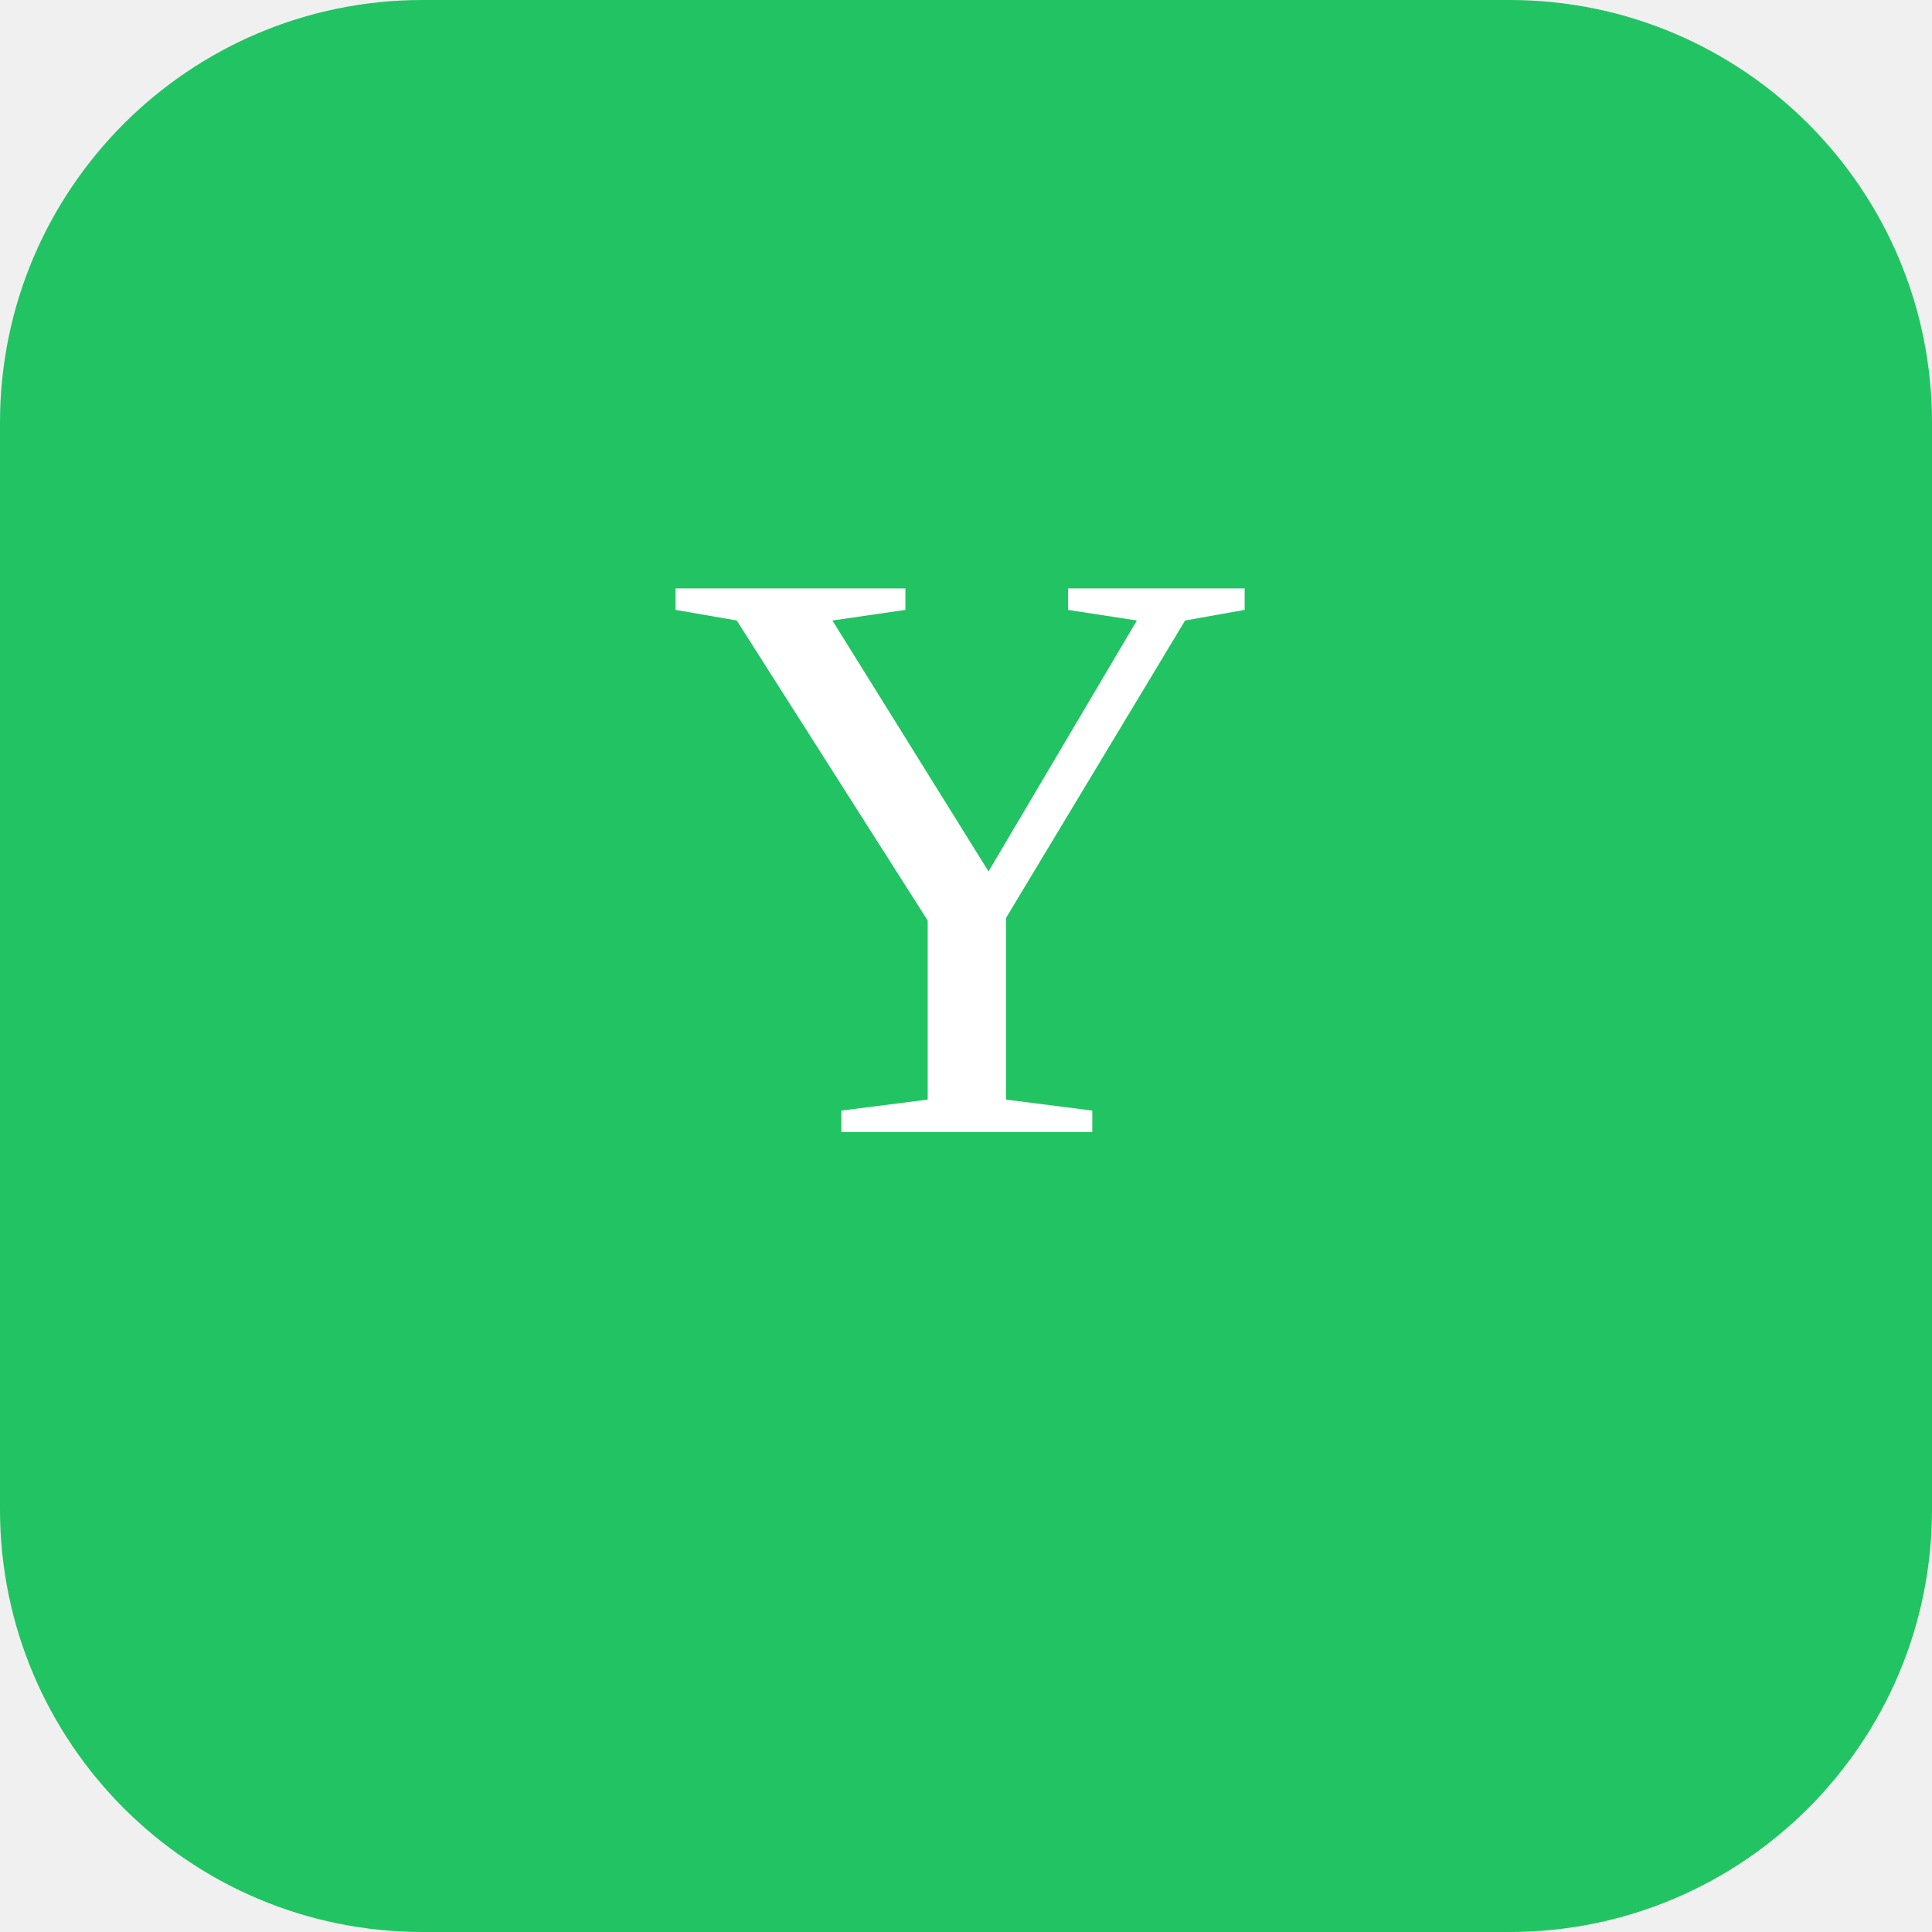
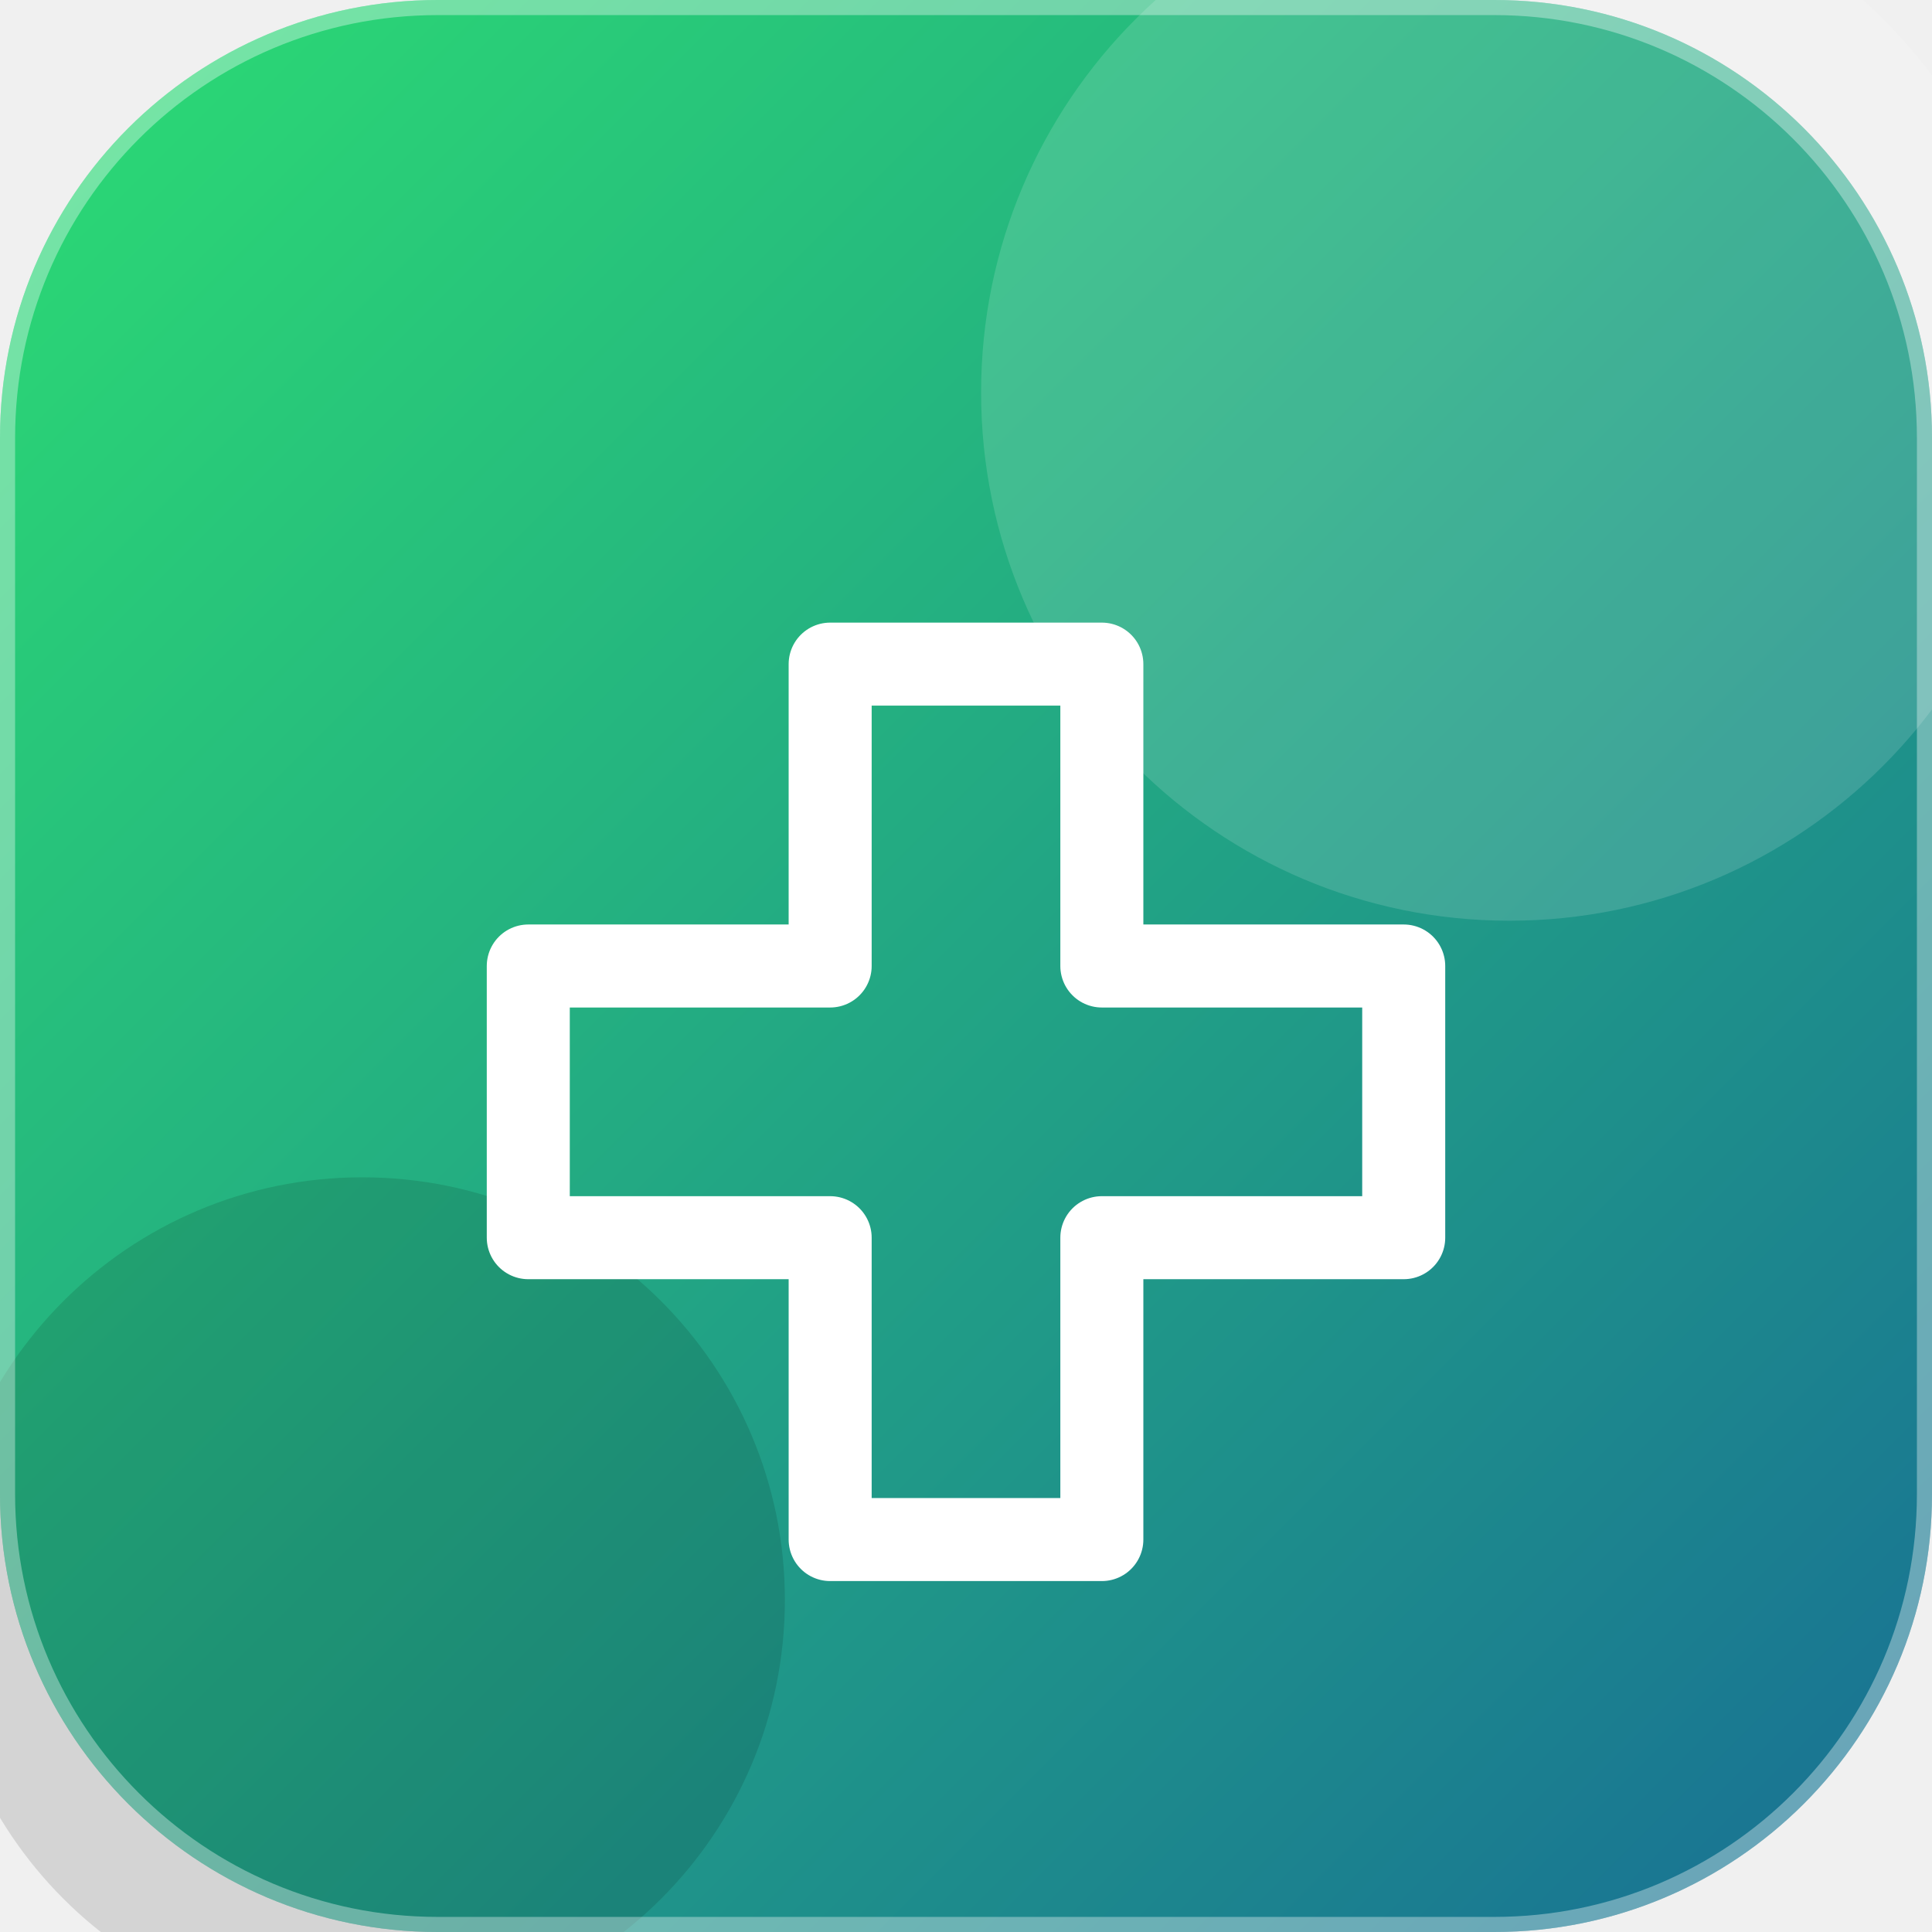
- <svg xmlns="http://www.w3.org/2000/svg" width="256" height="256">
-   <rect width="256" height="256" rx="56" fill="hsl(144,70%,45%)" />
-   <text x="128" y="150" font-size="110" text-anchor="middle" fill="white">Y</text>
+ <svg xmlns="http://www.w3.org/2000/svg" width="256" height="256" viewBox="0 0 256 256">
+   <defs>
+     <linearGradient id="g" x1="0" y1="0" x2="1" y2="1">
+       <stop offset="0" stop-color="hsl(144,72%,52%)" />
+       <stop offset="1" stop-color="hsl(199,72%,34%)" />
+     </linearGradient>
+   </defs>
+   <rect width="256" height="256" rx="58" fill="url(#g)" />
+   <circle cx="200" cy="52" r="70" fill="#fff" opacity=".14" />
+   <circle cx="48" cy="212" r="56" fill="#000" opacity=".12" />
+   <g fill="none" stroke="#fff" stroke-width="11" stroke-linecap="round" stroke-linejoin="round">
+     <path d="M70 128h40v-40h36v40h40v36h-40v40h-36v-40H70z" />
+   </g>
+   <rect x="1" y="1" width="254" height="254" rx="57" fill="none" stroke="#fff" stroke-opacity=".35" stroke-width="2" />
</svg>
